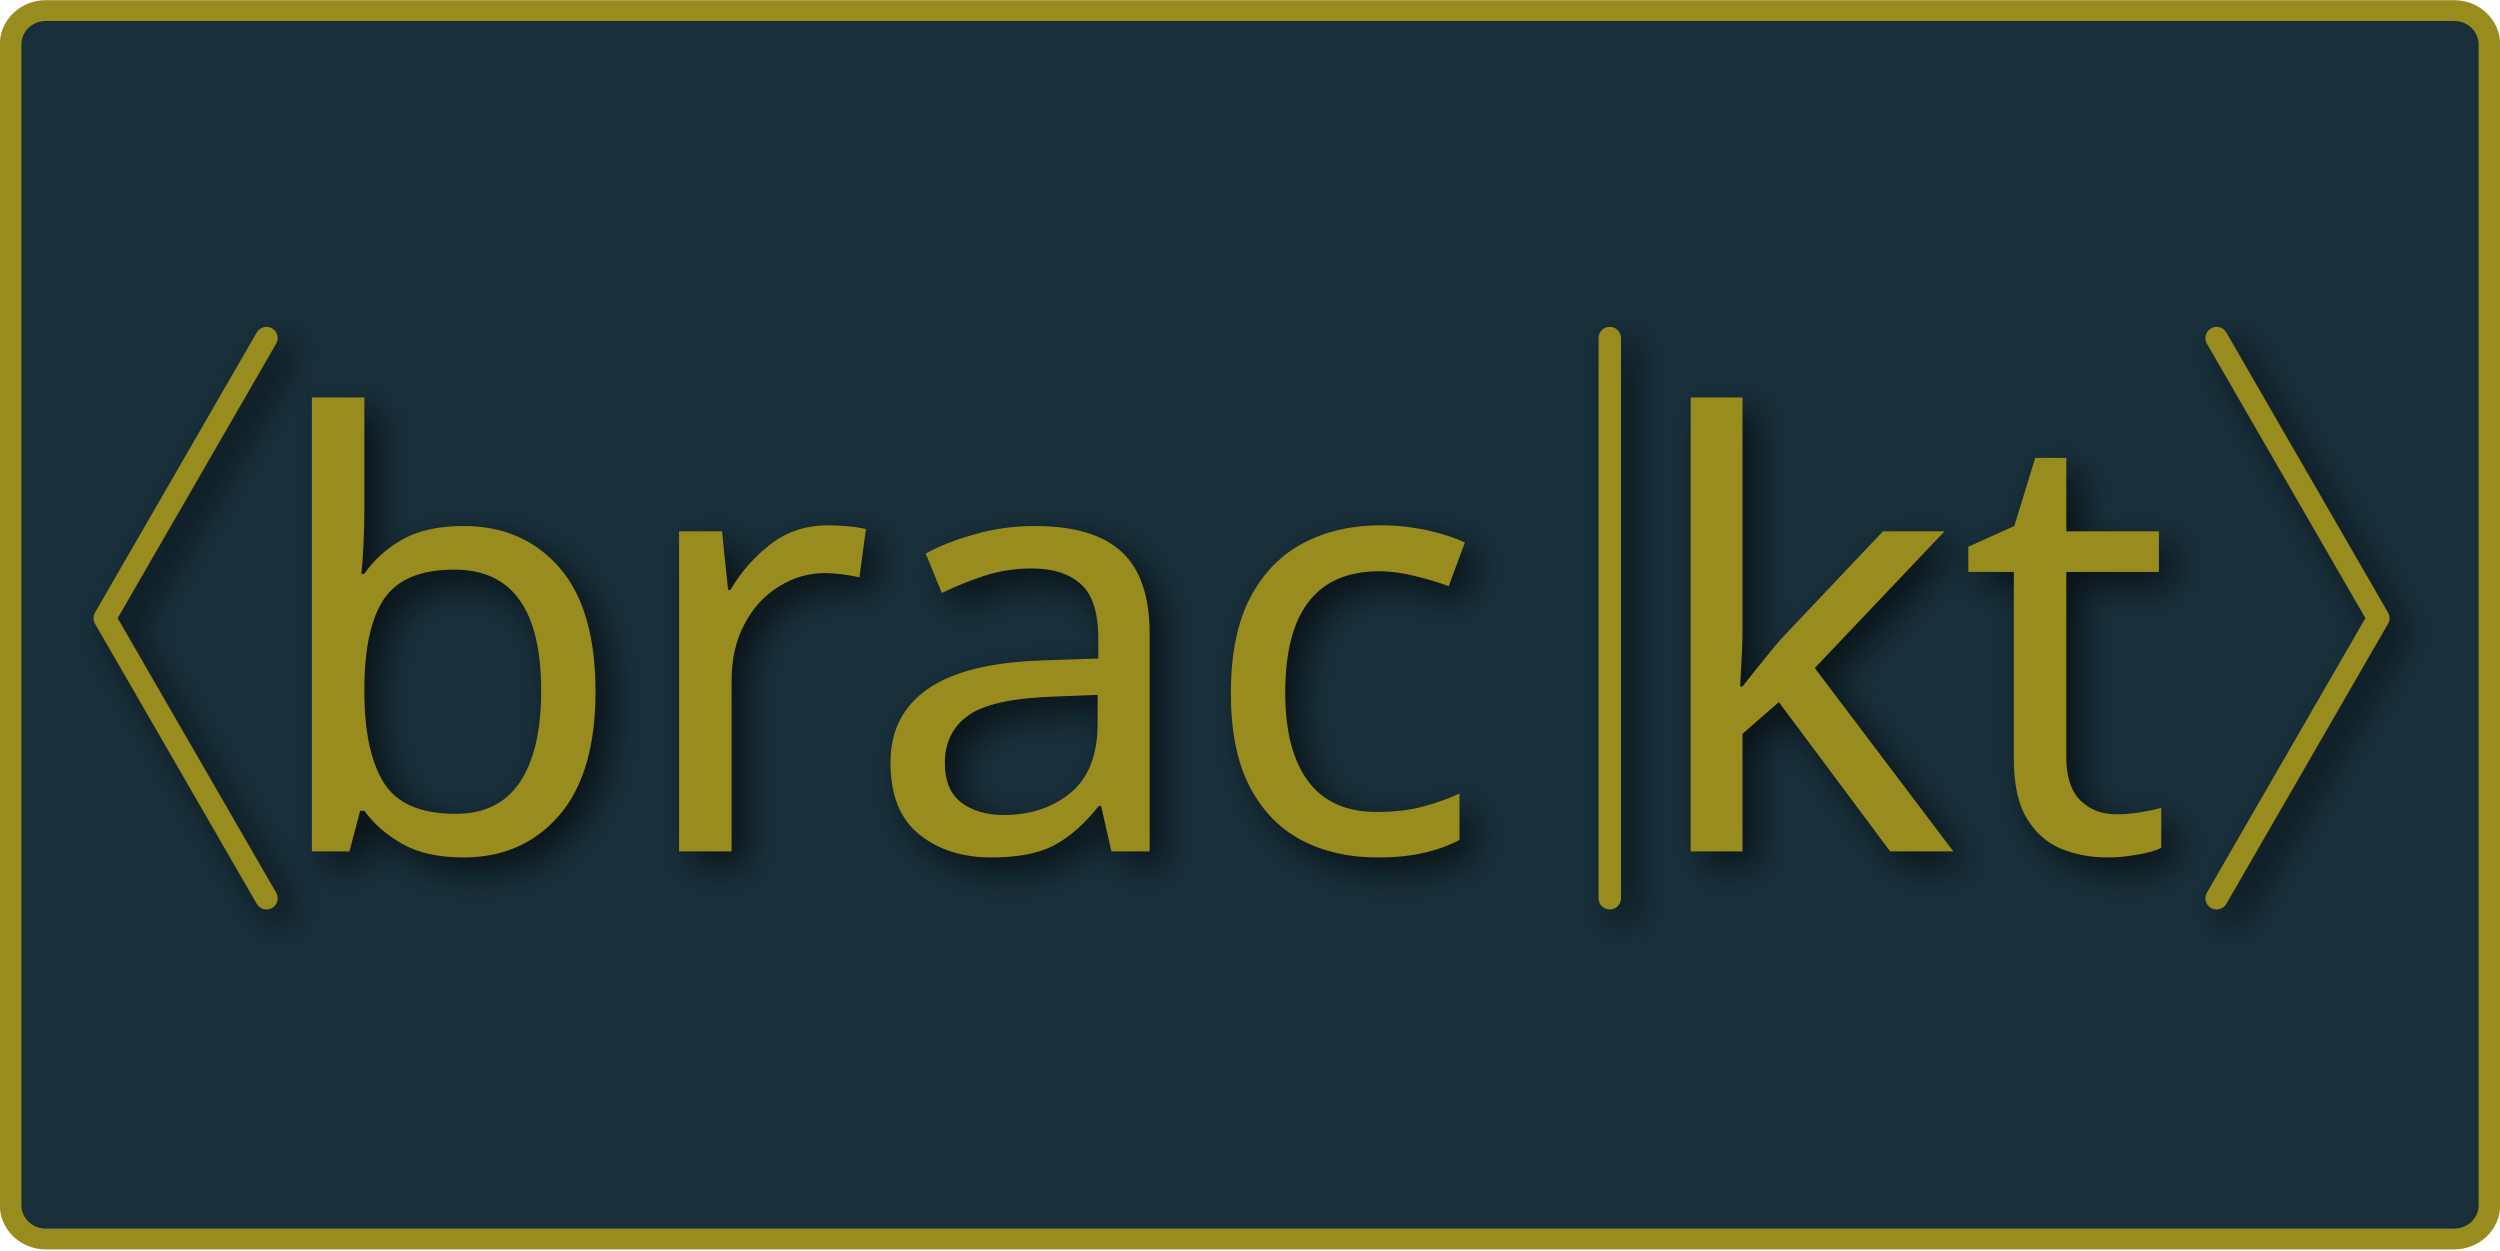
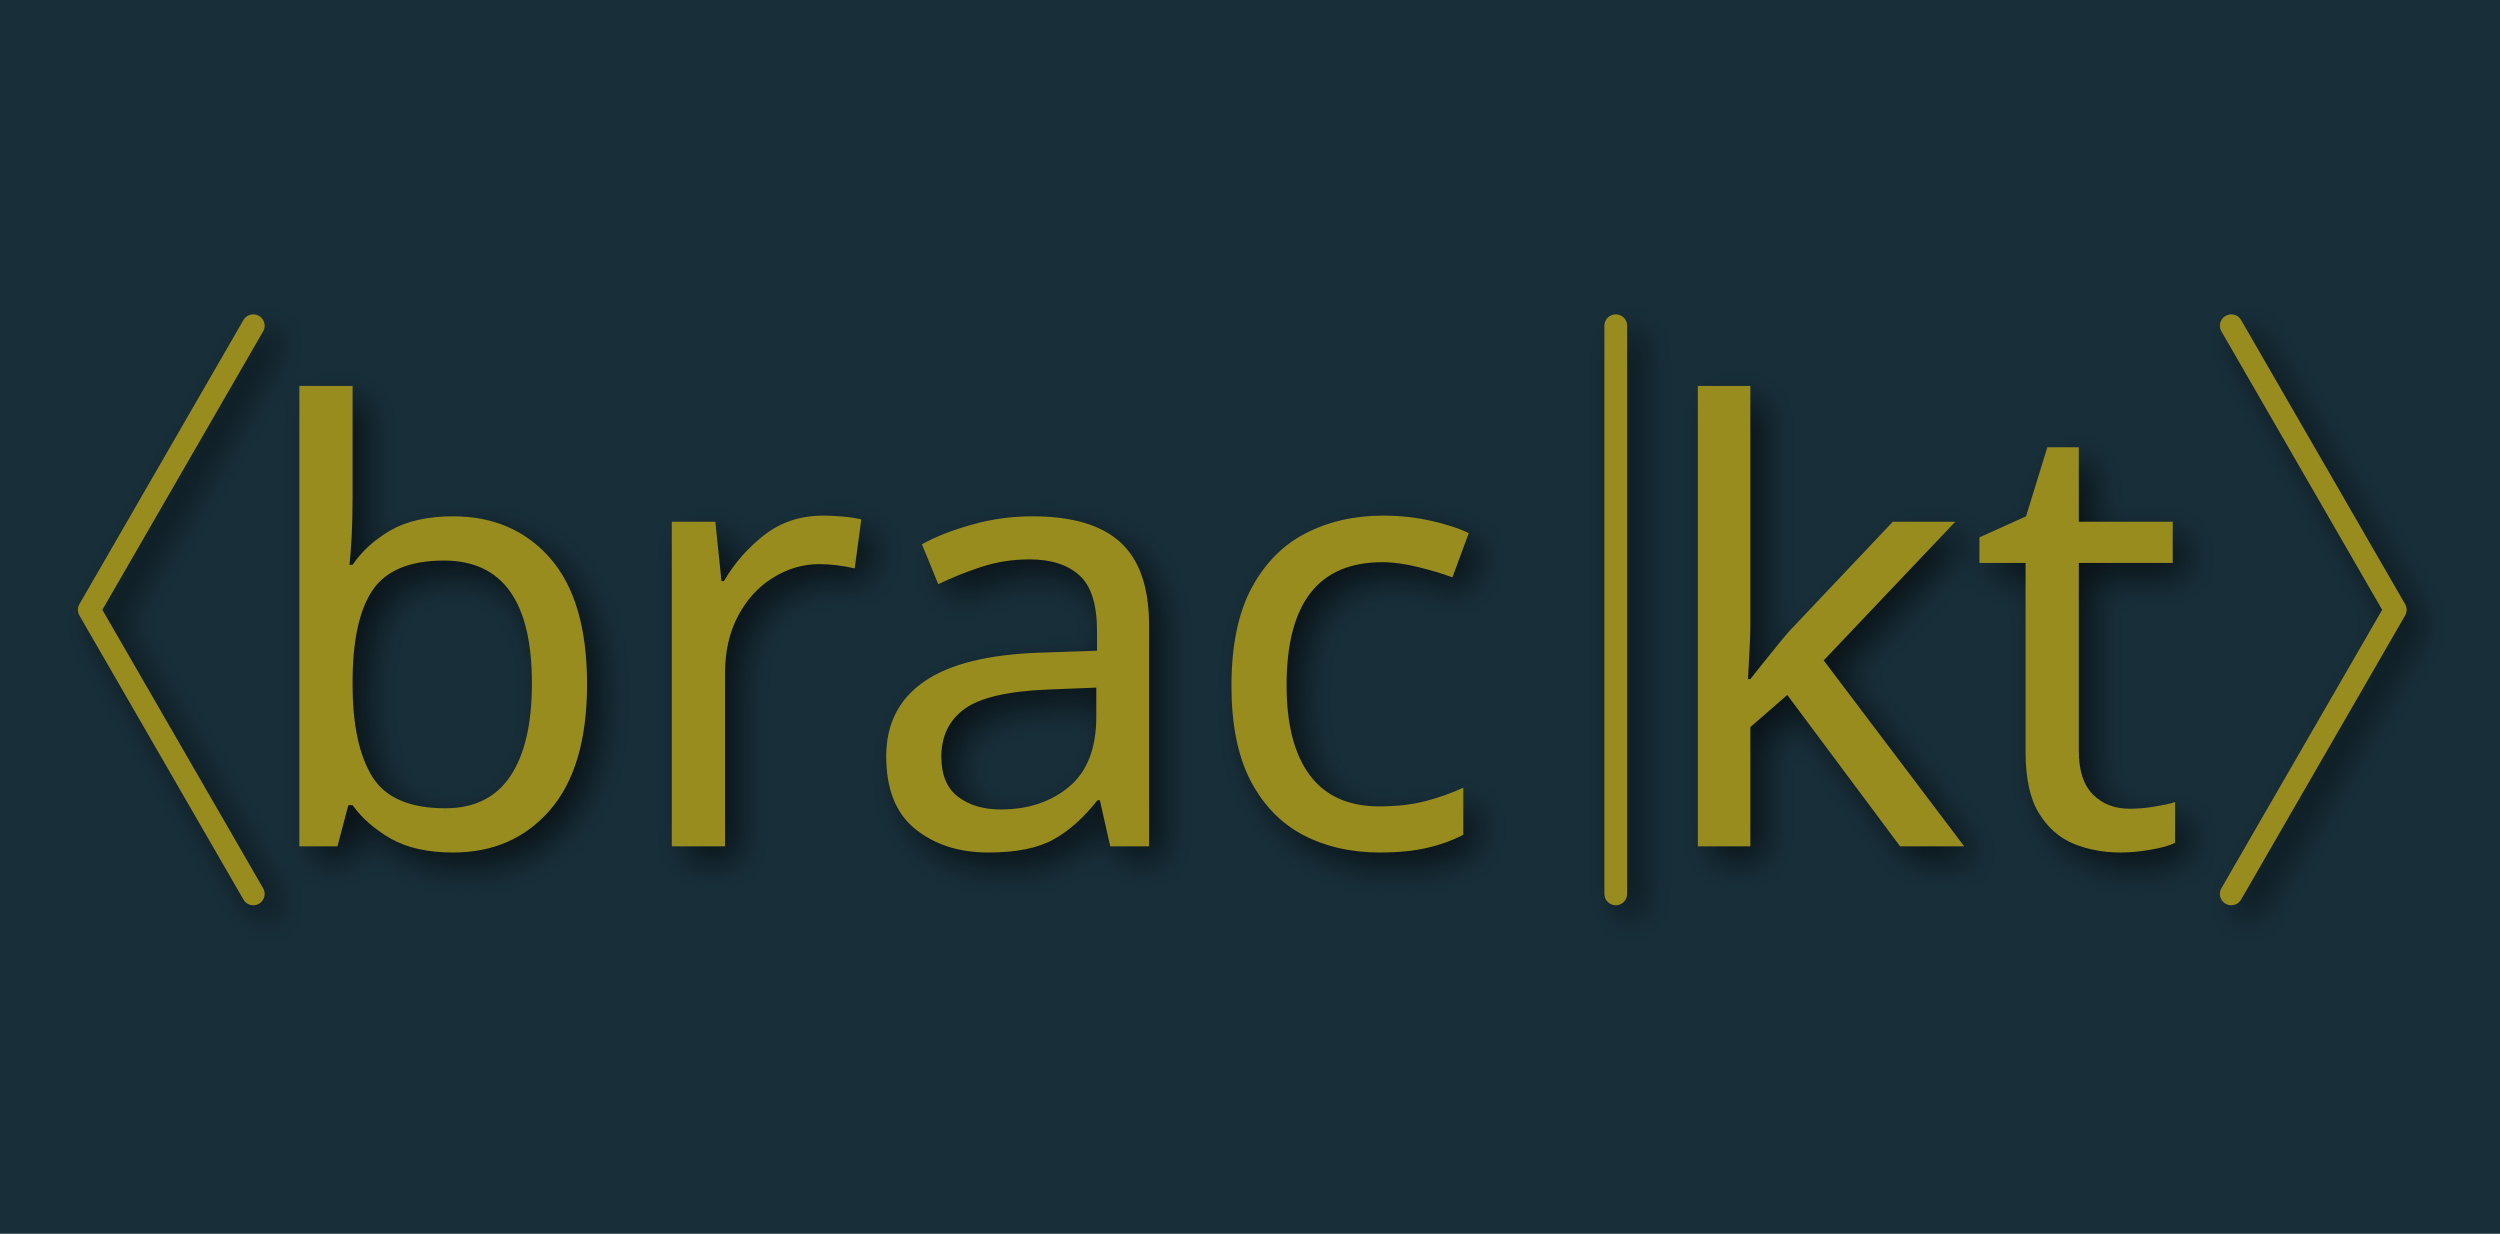
- <svg xmlns="http://www.w3.org/2000/svg" width="4462.833" height="2231.417" viewBox="0 0 1180.792 590.396" version="1.1" id="svg5">
+ <svg xmlns="http://www.w3.org/2000/svg" width="4400.078" height="2171.49" viewBox="0 0 1164.187 574.54" version="1.1" id="svg5">
  <defs id="defs2">
    <rect x="105.979" y="0" width="1110.575" height="984.725" id="rect37973" />
    <rect x="99.356" y="136.89" width="1267.336" height="1048.754" id="rect30203" />
    <rect x="0" y="253.909" width="2826.117" height="2234.398" id="rect4901" />
    <filter style="color-interpolation-filters:sRGB" id="filter58794" x="-0.023" y="-0.093" width="1.052" height="1.21">
      <feFlood flood-opacity="0.627" flood-color="rgb(0,0,0)" result="flood" id="feFlood58784" />
      <feComposite in="flood" in2="SourceGraphic" operator="in" result="composite1" id="feComposite58786" />
      <feGaussianBlur in="composite1" stdDeviation="8" result="blur" id="feGaussianBlur58788" />
      <feOffset dx="6.522" dy="6.522" result="offset" id="feOffset58790" />
      <feComposite in="SourceGraphic" in2="offset" operator="over" result="composite2" id="feComposite58792" />
    </filter>
    <filter style="color-interpolation-filters:sRGB" id="filter59488" x="-0.023" y="-0.061" width="1.053" height="1.138">
      <feFlood flood-opacity="0.627" flood-color="rgb(0,0,0)" result="flood" id="feFlood59478" />
      <feComposite in="flood" in2="SourceGraphic" operator="in" result="composite1" id="feComposite59480" />
      <feGaussianBlur in="composite1" stdDeviation="8" result="blur" id="feGaussianBlur59482" />
      <feOffset dx="6.522" dy="6.522" result="offset" id="feOffset59484" />
      <feComposite in="SourceGraphic" in2="offset" operator="over" result="composite2" id="feComposite59486" />
    </filter>
    <filter style="color-interpolation-filters:sRGB" id="filter7371" x="-0.019" y="-0.053" width="1.042" height="1.121">
      <feFlood flood-opacity="0.553" flood-color="rgb(0,0,0)" result="flood" id="feFlood7361" />
      <feComposite in="flood" in2="SourceGraphic" operator="in" result="composite1" id="feComposite7363" />
      <feGaussianBlur in="composite1" stdDeviation="7.358" result="blur" id="feGaussianBlur7365" />
      <feOffset dx="6.522" dy="6.522" result="offset" id="feOffset7367" />
      <feComposite in="SourceGraphic" in2="offset" operator="over" result="composite2" id="feComposite7369" />
    </filter>
+     <filter style="color-interpolation-filters:sRGB" id="filter1158" x="-0.019" y="-0.037" width="1.043" height="1.084">
+       <feFlood flood-opacity="0.553" flood-color="rgb(0,0,0)" result="flood" id="feFlood1148" />
+       <feComposite in="flood" in2="SourceGraphic" operator="in" result="composite1" id="feComposite1150" />
+       <feGaussianBlur in="composite1" stdDeviation="7.358" result="blur" id="feGaussianBlur1152" />
+       <feOffset dx="6.522" dy="6.522" result="offset" id="feOffset1154" />
+       <feComposite in="SourceGraphic" in2="offset" operator="over" result="composite2" id="feComposite1156" />
+     </filter>
  </defs>
-   <g id="layer1" style="display:inline" transform="translate(149.1038,58.29223)">
+   <g id="layer1" style="display:inline" transform="translate(141.1993,50.29419)">
    <rect style="fill:#182f3a;fill-opacity:1;stroke:none;stroke-width:0;stroke-linecap:round;stroke-miterlimit:4;stroke-dasharray:none" id="rect952" width="1164.187" height="574.54" x="-141.199" y="-50.294" />
  </g>
-   <g id="layer2" transform="translate(149.1038,58.29223)">
+   <g id="layer2" transform="translate(141.1993,50.29419)">
    <g id="g56142" style="display:inline;filter:url(#filter58794)" transform="translate(1.0648544e-6,107.0289)">
      <text xml:space="preserve" transform="matrix(7.051118,0,0,7.051118,-773.0969,-24.08417)" id="text37971" style="font-style:normal;font-variant:normal;font-weight:normal;font-stretch:normal;font-size:40px;line-height:1.25;font-family:Quicksand;-inkscape-font-specification:Quicksand;white-space:pre;shape-inside:url(#rect37973);fill:#988c1f;fill-opacity:1;stroke:none">
-         <tspan x="105.979" y="37" id="tspan1146">brac kt</tspan>
+         <tspan x="105.979" y="37" id="tspan1218">brac kt</tspan>
      </text>
      <path style="display:inline;fill:none;stroke:#988c1f;stroke-width:10.583;stroke-linecap:round;stroke-linejoin:round;stroke-miterlimit:4;stroke-dasharray:none;stroke-opacity:1" d="M -23.257,-5.644 -99.636,126.648 -23.257,258.94 -99.636,126.648 -23.257,-5.644" id="path1225" />
      <path style="display:inline;fill:none;stroke:#988c1f;stroke-width:10.583;stroke-linecap:round;stroke-linejoin:round;stroke-miterlimit:4;stroke-dasharray:none;stroke-opacity:1" d="M 897.842,-5.644 974.221,126.648 897.842,258.94 974.221,126.648 897.842,-5.644" id="path1225-6" />
      <path style="display:inline;fill:none;stroke:#988c1f;stroke-width:10.583;stroke-linecap:round;stroke-linejoin:round;stroke-miterlimit:4;stroke-dasharray:none;stroke-opacity:1" d="M 611.219,-5.644 V 258.94 Z" id="path1585" />
    </g>
-     <path id="rect1010" style="fill:none;stroke:#988c1f;stroke-width:10.583;stroke-linecap:round;stroke-linejoin:round" d="m -149.104,-75.521 a 17.23,17.23 0 0 0 -17.229,17.229 V 532.104 a 17.23,17.23 0 0 0 17.229,17.229 H 1031.688 a 17.23,17.23 0 0 0 17.229,-17.229 V -58.293 a 17.23,17.23 0 0 0 -17.229,-17.229 z" transform="matrix(0.9634039,0,0,0.9285287,16.14954,16.8329)" />
+     <path id="rect1010" style="display:none;fill:none;stroke:#988c1f;stroke-width:10.583;stroke-linecap:round;stroke-linejoin:round;filter:url(#filter1158)" d="m -149.104,-75.521 a 17.23,17.23 0 0 0 -17.229,17.229 V 532.104 a 17.23,17.23 0 0 0 17.229,17.229 H 1031.688 a 17.23,17.23 0 0 0 17.229,-17.229 V -58.293 a 17.23,17.23 0 0 0 -17.229,-17.229 z" transform="matrix(0.9634039,0,0,0.9285287,16.14954,16.8329)" />
  </g>
</svg>
